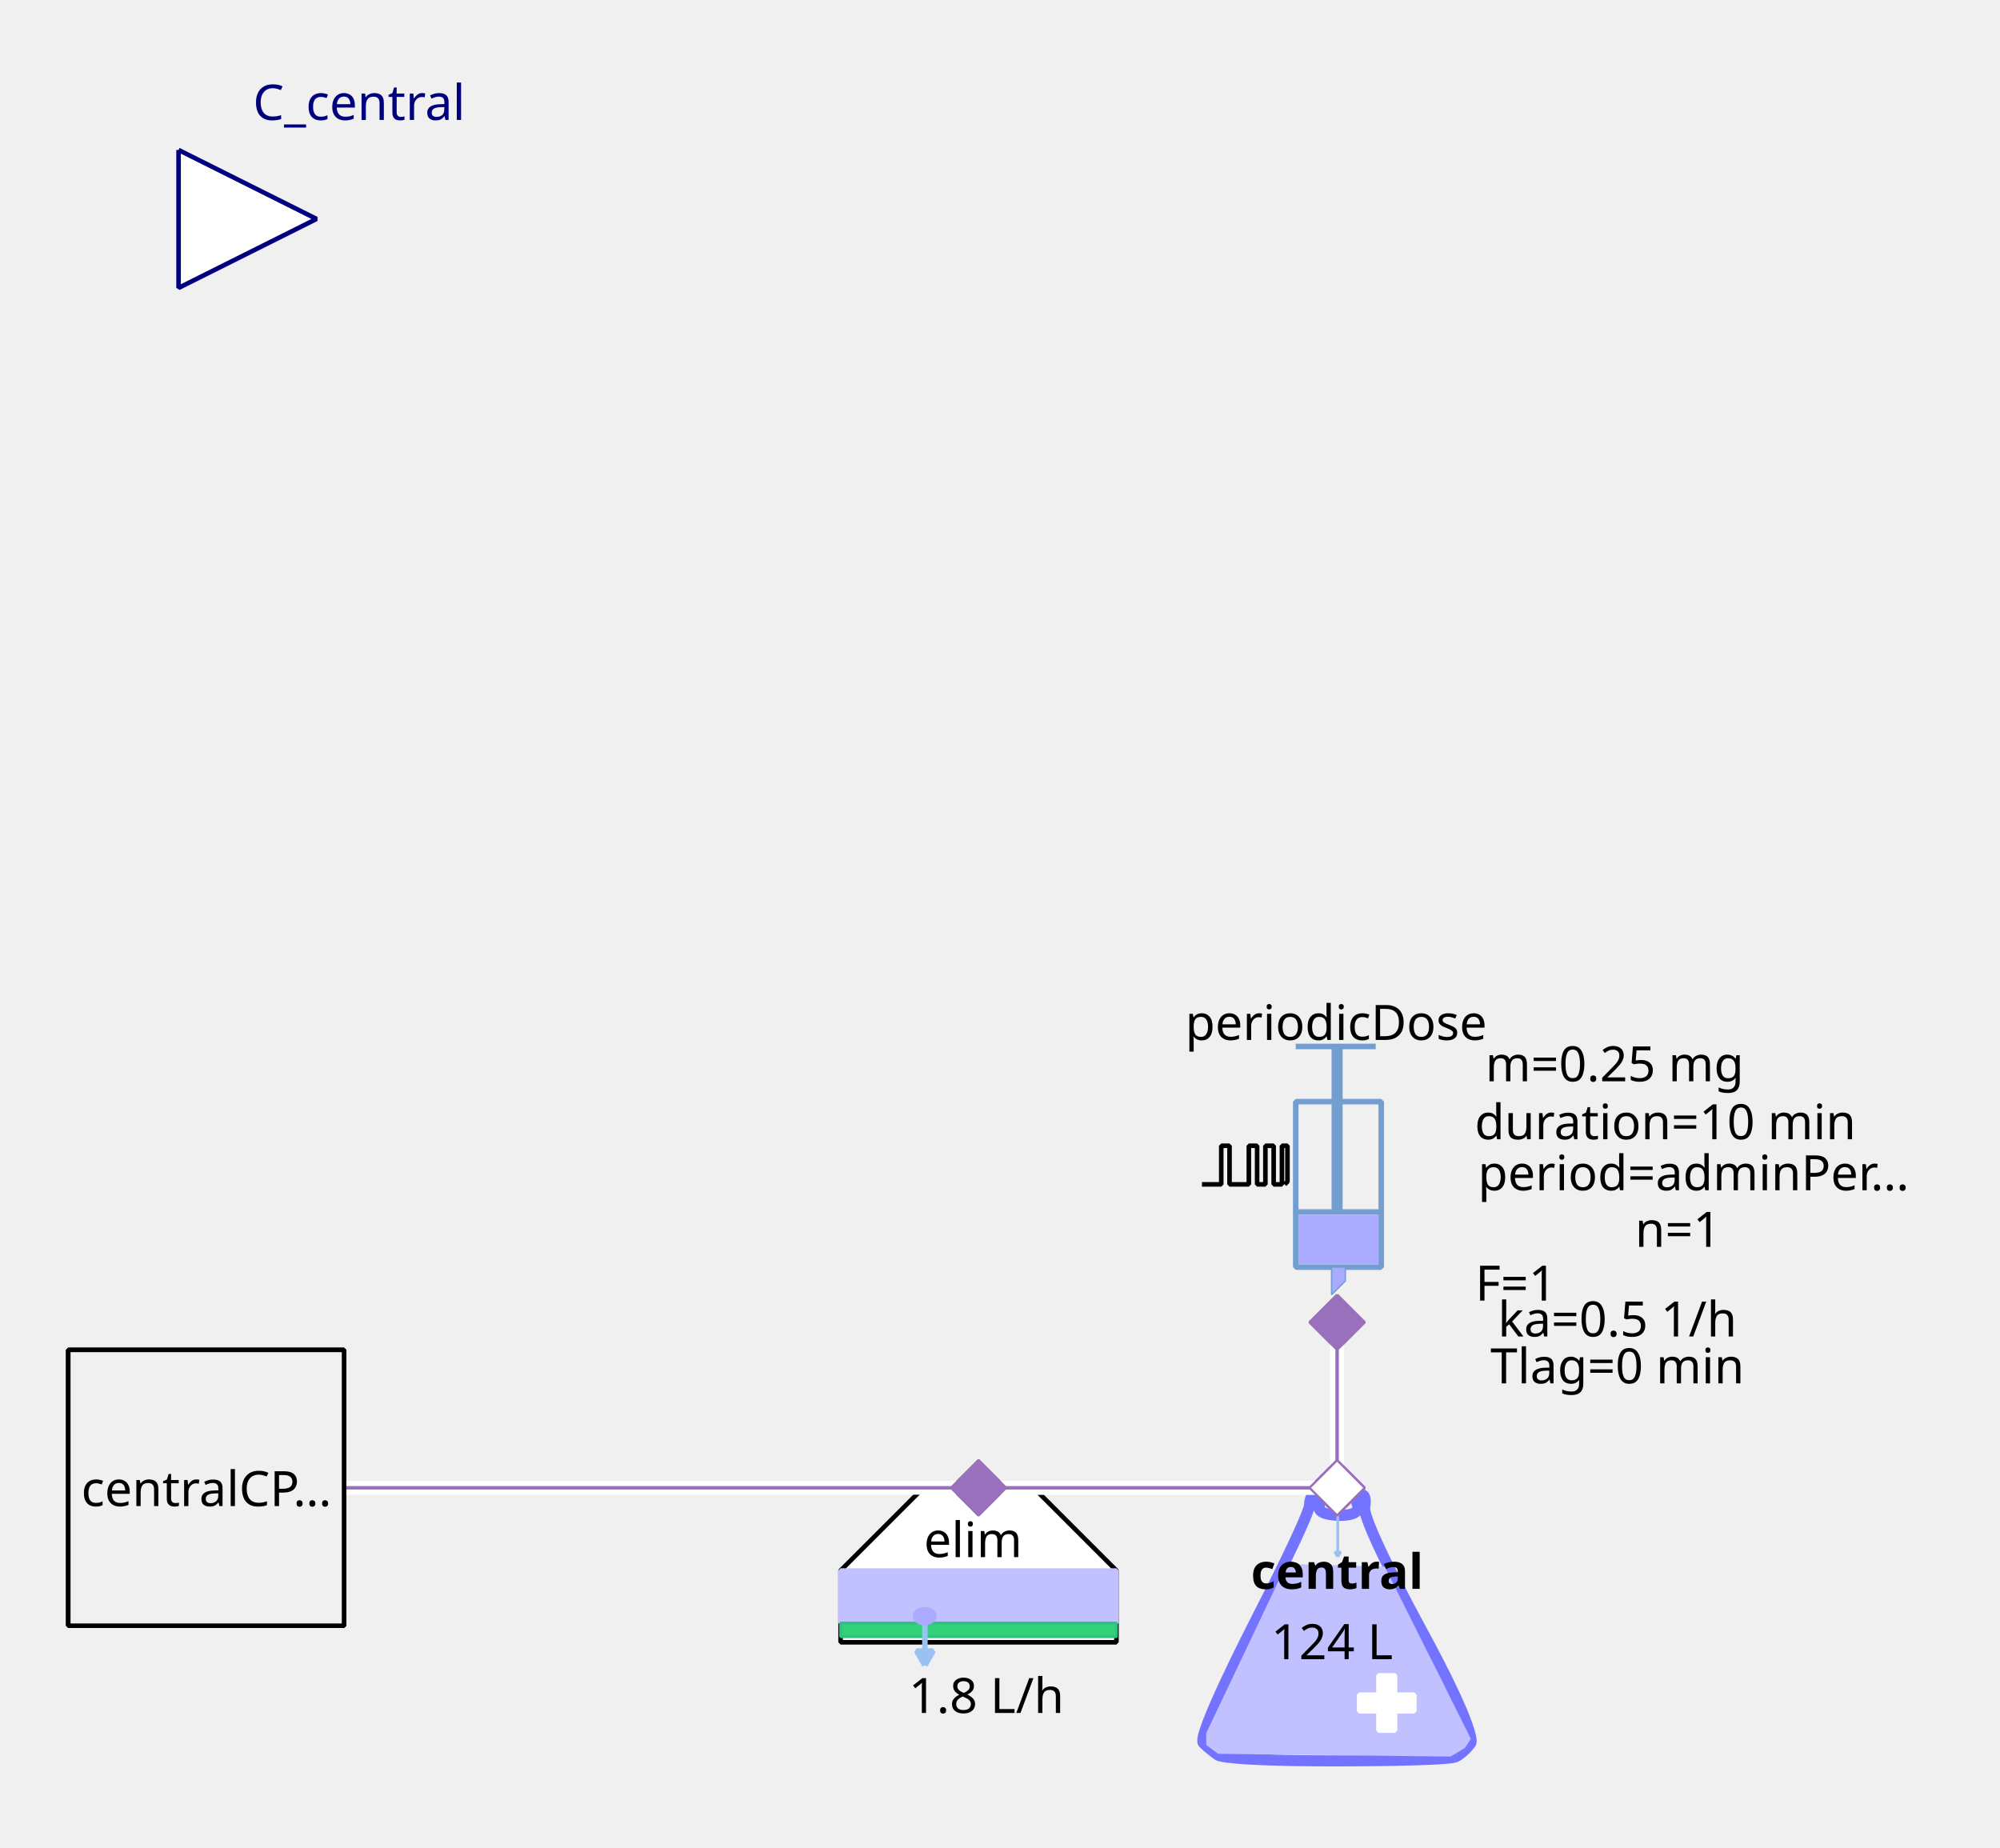
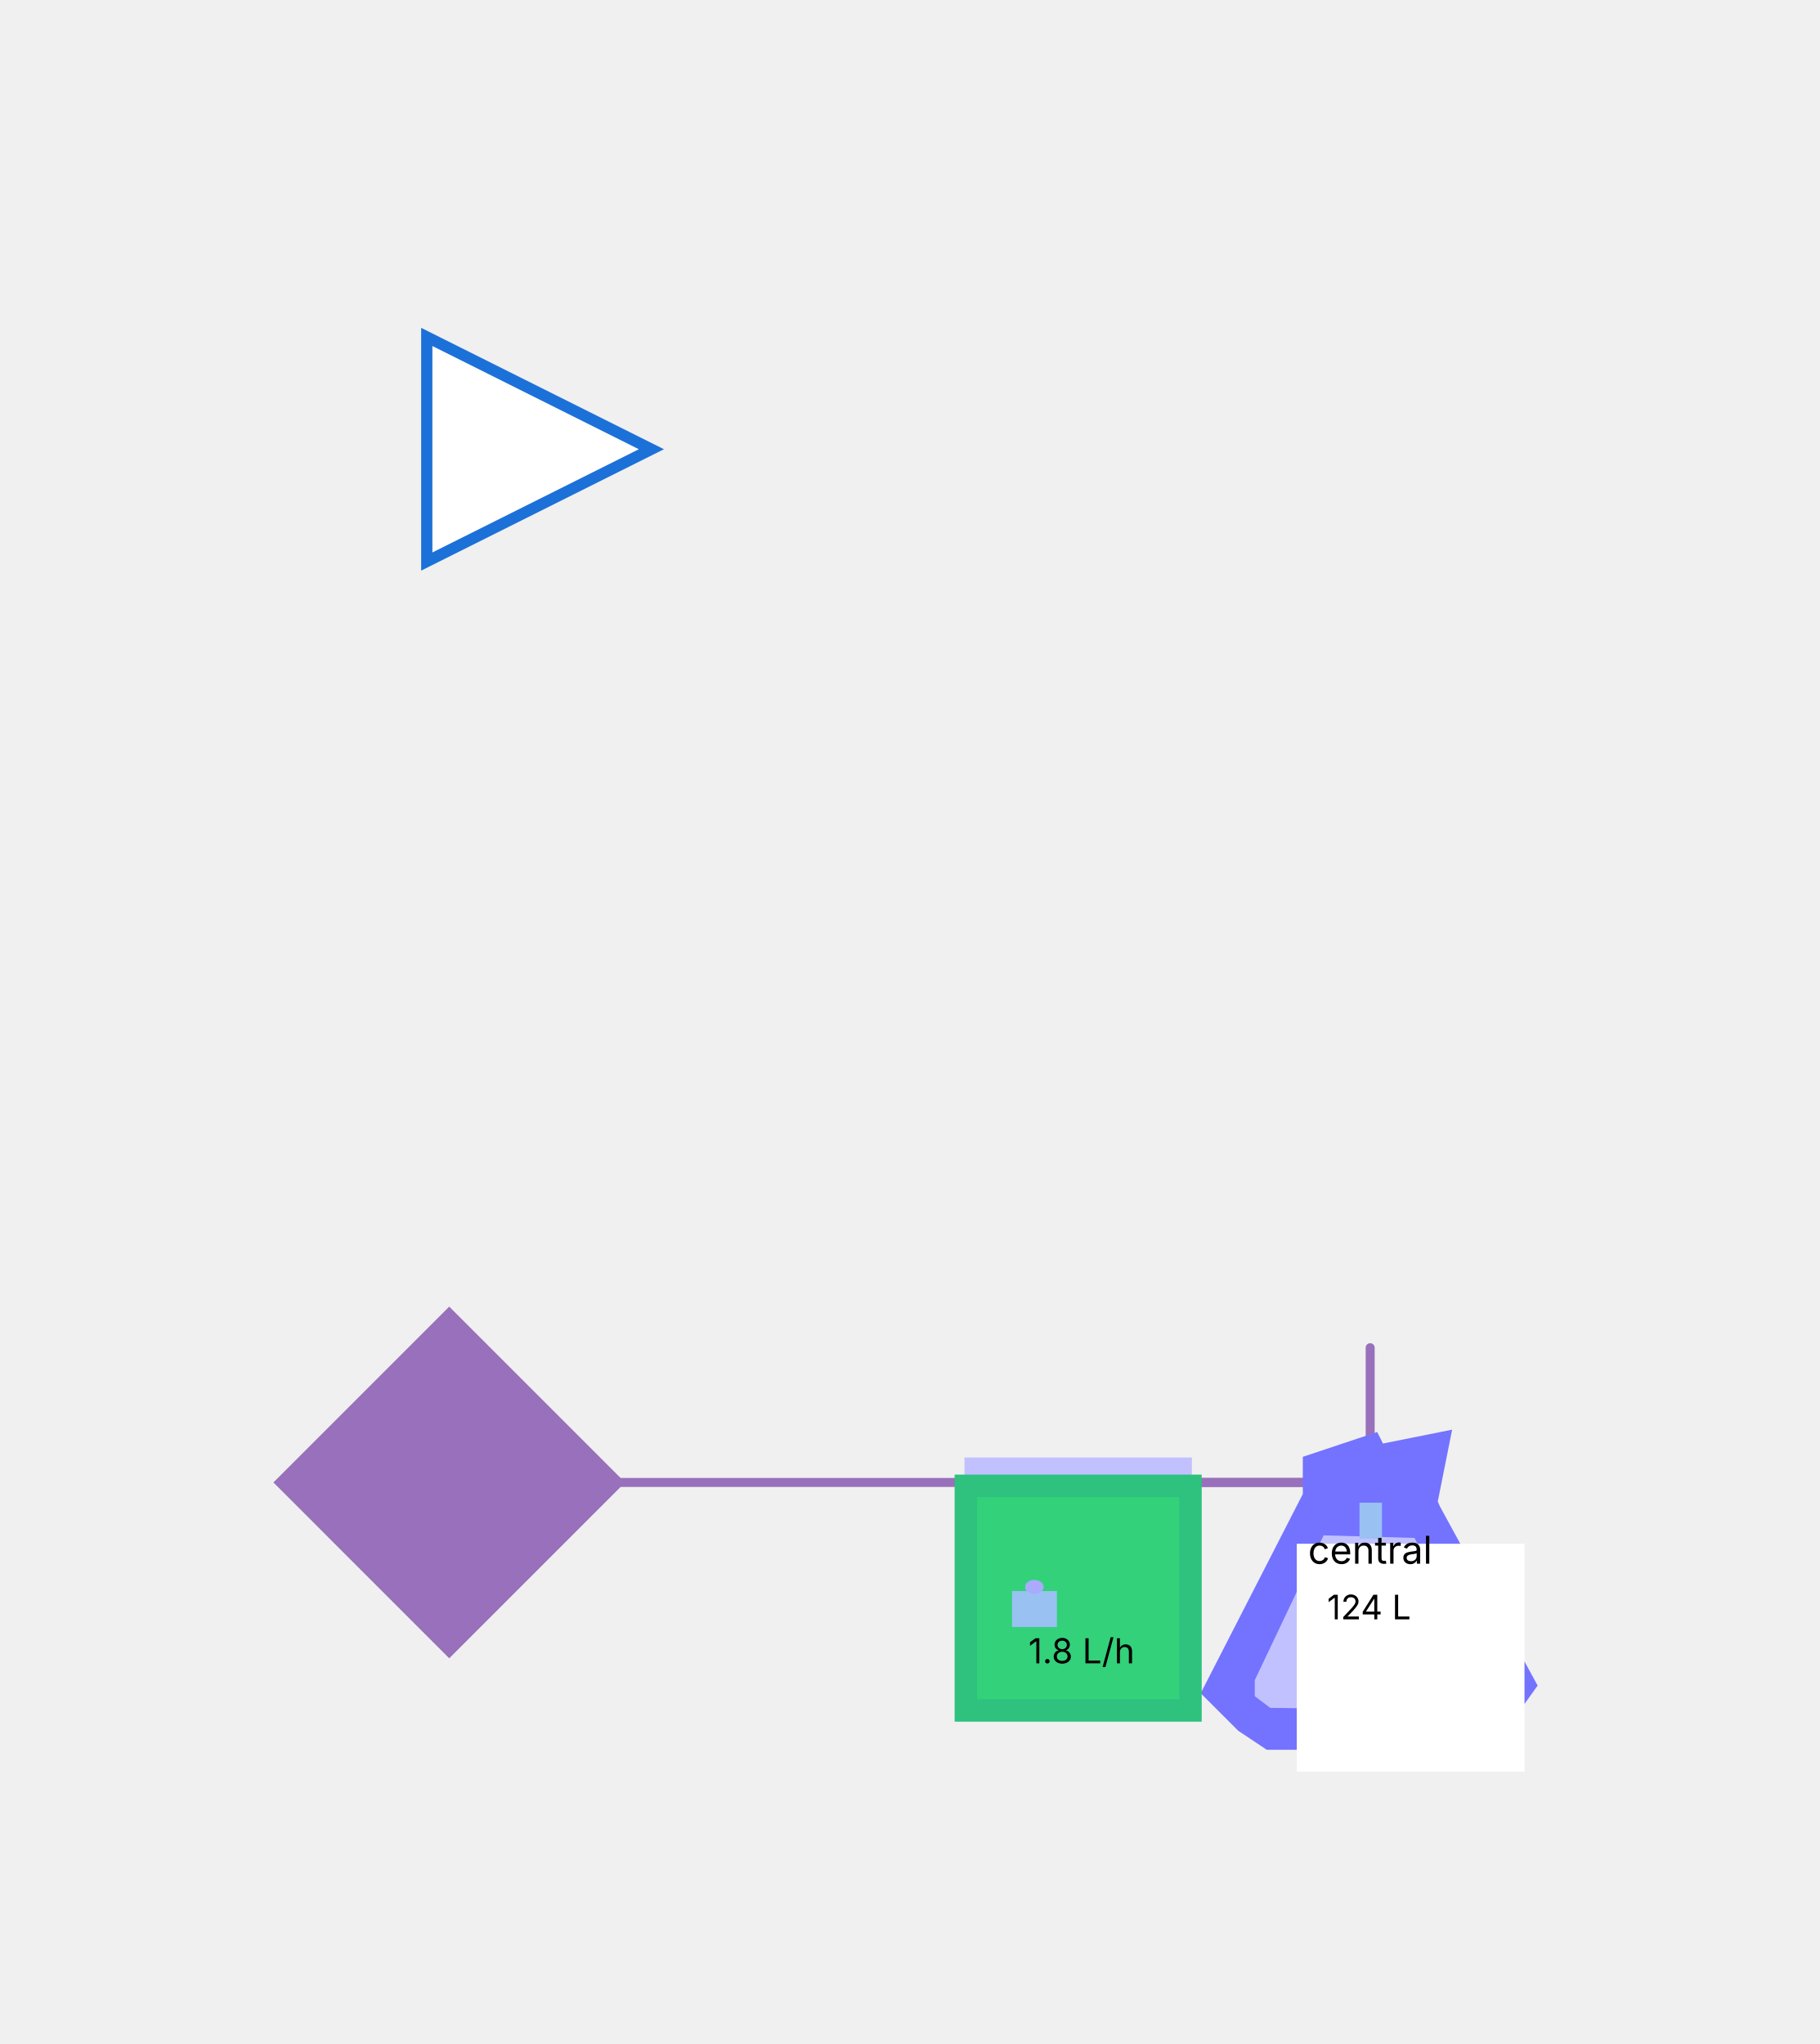
- <svg xmlns="http://www.w3.org/2000/svg" width="115.711mm" height="106.892mm" viewBox="0 0 328 303" version="1.2" baseProfile="tiny">
-   <defs>
- </defs>
-   <g fill="none" stroke="black" stroke-width="1" fill-rule="evenodd" stroke-linecap="square" stroke-linejoin="bevel">
-     <g fill="none" stroke="#7373ff" stroke-opacity="1" stroke-width="8" stroke-linecap="butt" stroke-linejoin="miter" stroke-miterlimit="1" transform="matrix(0.22619,0,0,-0.22619,219.06,266.619)" font-family="Sans" font-size="10" font-weight="400" font-style="normal">
-       <path vector-effect="none" fill-rule="evenodd" d="M-19,87 C-19,87 -19,80 -60,0 C-60,0 -101,-80 -96,-85 C-96,-85 -91,-90 -85,-94 C-85,-94 -79,-98 1,-98 C1,-98 81,-98 87,-95 C87,-95 93,-92 98,-85 C98,-85 103,-78 61,-1 C61,-1 19,76 21,86 C21,86 23,96 18,95 C18,95 13,94 16,87 C16,87 19,80 3,80 C3,80 -13,80 -12,86 C-12,86 -11,92 -12,94 C-12,94 -13,96 -16,95 C-16,95 -19,94 -19,87 " />
-     </g>
-     <g fill="#c1c1ff" fill-opacity="1" stroke="#c1c1ff" stroke-opacity="1" stroke-width="1.75" stroke-linecap="butt" stroke-linejoin="miter" stroke-miterlimit="1" transform="matrix(0.22619,0,0,-0.22619,219.06,272.5)" font-family="Sans" font-size="10" font-weight="400" font-style="normal">
-       <path vector-effect="none" fill-rule="evenodd" d="M-35,70 L-93,-52 L-93,-60 L-85,-66 L83,-68 L93,-62 L97,-56 L35,68 L-35,70" />
-     </g>
-     <g fill="#ffffff" fill-opacity="1" stroke="#ffffff" stroke-opacity="1" stroke-width="1" stroke-linecap="butt" stroke-linejoin="miter" stroke-miterlimit="1" transform="matrix(0.22619,0,0,0.22619,227.429,279.286)" font-family="Sans" font-size="10" font-weight="400" font-style="normal">
-       <rect vector-effect="non-scaling-stroke" x="-6" y="-20" width="12" height="40" />
-     </g>
-     <g fill="#ffffff" fill-opacity="1" stroke="#ffffff" stroke-opacity="1" stroke-width="1" stroke-linecap="butt" stroke-linejoin="miter" stroke-miterlimit="1" transform="matrix(0,0.22619,-0.22619,0,227.429,279.286)" font-family="Sans" font-size="10" font-weight="400" font-style="normal">
-       <rect vector-effect="non-scaling-stroke" x="-6" y="-20" width="12" height="40" />
-     </g>
-     <g fill="none" stroke="#99c1f1" stroke-opacity="1" stroke-width="2" stroke-linecap="butt" stroke-linejoin="miter" stroke-miterlimit="1" transform="matrix(0.22619,0,0,-0.22619,219.392,251.697)" font-family="Sans" font-size="10" font-weight="400" font-style="normal">
-       <path vector-effect="none" fill-rule="evenodd" d="M0,16 L0,-16" />
-     </g>
-     <g fill="#99c1f1" fill-opacity="1" stroke="#99c1f1" stroke-opacity="1" stroke-width="2" stroke-linecap="butt" stroke-linejoin="miter" stroke-miterlimit="1" transform="matrix(0.22619,0,0,-0.22619,219.392,251.697)" font-family="Sans" font-size="10" font-weight="400" font-style="normal">
-       <path vector-effect="none" fill-rule="evenodd" d="M0,-16 L2,-12.536 L-2,-12.536 L0,-16" />
-     </g>
-     <g fill="none" stroke="#000000" stroke-opacity="1" stroke-width="1" stroke-linecap="butt" stroke-linejoin="miter" stroke-miterlimit="1" transform="matrix(1,0,0,1,219.286,257.571)" font-family="Noto Sans" font-size="8" font-weight="700" font-style="normal">
-       <text fill="#000000" fill-opacity="1" stroke="none" xml:space="preserve" x="-14.141" y="3" font-family="Noto Sans" font-size="8" font-weight="700" font-style="normal">central</text>
-     </g>
-     <g fill="none" stroke="#000000" stroke-opacity="1" stroke-width="1" stroke-linecap="butt" stroke-linejoin="miter" stroke-miterlimit="1" transform="matrix(1,0,0,1,219.06,269.107)" font-family="Noto Sans" font-size="8" font-weight="400" font-style="normal">
-       <text fill="#000000" fill-opacity="1" stroke="none" xml:space="preserve" x="-0.606" y="3" font-family="Noto Sans" font-size="8" font-weight="400" font-style="normal" text-anchor="middle">124 L</text>
-     </g>
-     <g fill="#ffffff" fill-opacity="1" stroke="#9870bb" stroke-opacity="1" stroke-width="8" stroke-linecap="butt" stroke-linejoin="miter" stroke-miterlimit="1" transform="matrix(0.0452381,0,0,-0.0452381,219.286,244)" font-family="Sans" font-size="10" font-weight="400" font-style="normal">
-       <path vector-effect="none" fill-rule="evenodd" d="M-100,0 L0,100 L100,0 L0,-100 L-100,0" />
-     </g>
-     <g fill="#ffffff" fill-opacity="1" stroke="#000000" stroke-opacity="1" stroke-width="1" stroke-linecap="butt" stroke-linejoin="miter" stroke-miterlimit="1" transform="matrix(0.22619,0,0,-0.22619,160.476,266.619)" font-family="Sans" font-size="10" font-weight="400" font-style="normal">
-       <path vector-effect="non-scaling-stroke" fill-rule="evenodd" d="M-40,100 L40,100 L100,40 L100,-12 L80,-12 L-76,-12 L-100,-12 L-100,40 L-100,40 L-40,100" />
-     </g>
-     <g fill="none" stroke="#000000" stroke-opacity="1" stroke-width="1" stroke-linecap="butt" stroke-linejoin="miter" stroke-miterlimit="1" transform="matrix(1,0,0,1,159.571,252.369)" font-family="Noto Sans" font-size="8" font-weight="400" font-style="normal">
-       <text fill="#000000" fill-opacity="1" stroke="none" xml:space="preserve" x="-8.047" y="3" font-family="Noto Sans" font-size="8" font-weight="400" font-style="normal">elim</text>
-     </g>
-     <g fill="#c1c1ff" fill-opacity="1" stroke="#c1c1ff" stroke-opacity="1" stroke-width="1" stroke-linecap="butt" stroke-linejoin="miter" stroke-miterlimit="1" transform="matrix(0.22619,0,0,0.22619,160.476,261.869)" font-family="Sans" font-size="10" font-weight="400" font-style="normal">
-       <rect vector-effect="non-scaling-stroke" x="-100" y="-19" width="200" height="38" />
-     </g>
-     <g fill="#33d17a" fill-opacity="1" stroke="#2ec27e" stroke-opacity="1" stroke-width="2" stroke-linecap="butt" stroke-linejoin="miter" stroke-miterlimit="1" transform="matrix(0.22619,0,0,0.22619,160.476,267.298)" font-family="Sans" font-size="10" font-weight="400" font-style="normal">
-       <rect x="-100" y="-5" width="200" height="10" />
-     </g>
-     <g fill="none" stroke="#99c1f1" stroke-opacity="1" stroke-width="4" stroke-linecap="butt" stroke-linejoin="miter" stroke-miterlimit="1" transform="matrix(0.22619,0,0,-0.22619,151.683,269.496)" font-family="Sans" font-size="10" font-weight="400" font-style="normal">
-       <path vector-effect="none" fill-rule="evenodd" d="M0,16 L0,-16" />
-     </g>
-     <g fill="#99c1f1" fill-opacity="1" stroke="#99c1f1" stroke-opacity="1" stroke-width="4" stroke-linecap="butt" stroke-linejoin="miter" stroke-miterlimit="1" transform="matrix(0.22619,0,0,-0.22619,151.683,269.496)" font-family="Sans" font-size="10" font-weight="400" font-style="normal">
-       <path vector-effect="none" fill-rule="evenodd" d="M0,-16 L6,-5.608 L-6,-5.608 L0,-16" />
-     </g>
-     <g fill="#aaaaff" fill-opacity="1" stroke="#aaaaff" stroke-opacity="1" stroke-width="1" stroke-linecap="butt" stroke-linejoin="miter" stroke-miterlimit="1" transform="matrix(0.22619,0,0,-0.22619,151.655,265.036)" font-family="Sans" font-size="10" font-weight="400" font-style="normal">
-       <path vector-effect="non-scaling-stroke" fill-rule="evenodd" d="M7,0 C7,-2.761 3.866,-5 0,-5 C-3.866,-5 -7,-2.761 -7,0 C-7,2.761 -3.866,5 0,5 C3.866,5 7,2.761 7,0 " />
-     </g>
-     <g fill="none" stroke="#000000" stroke-opacity="1" stroke-width="1" stroke-linecap="butt" stroke-linejoin="miter" stroke-miterlimit="1" transform="matrix(1,0,0,1,161.155,277.929)" font-family="Noto Sans" font-size="8" font-weight="400" font-style="normal">
-       <text fill="#000000" fill-opacity="1" stroke="none" xml:space="preserve" x="0.613" y="3" font-family="Noto Sans" font-size="8" font-weight="400" font-style="normal" text-anchor="middle">1.8 L/h</text>
-     </g>
-     <g fill="#9870bb" fill-opacity="1" stroke="#9870bb" stroke-opacity="1" stroke-width="8" stroke-linecap="butt" stroke-linejoin="miter" stroke-miterlimit="1" transform="matrix(0.0452381,0,0,-0.0452381,160.476,244)" font-family="Sans" font-size="10" font-weight="400" font-style="normal">
-       <path vector-effect="none" fill-rule="evenodd" d="M-100,0 L0,100 L100,0 L0,-100 L-100,0" />
-     </g>
-     <g fill="none" stroke="#729fcf" stroke-opacity="1" stroke-width="4" stroke-linecap="butt" stroke-linejoin="miter" stroke-miterlimit="1" transform="matrix(0.22619,0,0,0.22619,215.214,195.595)" font-family="Sans" font-size="10" font-weight="400" font-style="normal">
-       <rect x="-12" y="-66" width="62" height="120" />
-     </g>
-     <g fill="none" stroke="#729fcf" stroke-opacity="1" stroke-width="8" stroke-linecap="butt" stroke-linejoin="miter" stroke-miterlimit="1" transform="matrix(0.22619,0,0,-0.22619,219.286,176.369)" font-family="Sans" font-size="10" font-weight="400" font-style="normal">
-       <path vector-effect="none" fill-rule="evenodd" d="M0,21 L0,-99" />
-     </g>
-     <g fill="none" stroke="#729fcf" stroke-opacity="1" stroke-width="4" stroke-linecap="butt" stroke-linejoin="miter" stroke-miterlimit="1" transform="matrix(0.22619,0,0,-0.22619,219.06,171.619)" font-family="Sans" font-size="10" font-weight="400" font-style="normal">
-       <path vector-effect="none" fill-rule="evenodd" d="M-29,0 L29,0" />
-     </g>
-     <g fill="none" stroke="#729fcf" stroke-opacity="1" stroke-width="4" stroke-linecap="butt" stroke-linejoin="miter" stroke-miterlimit="1" transform="matrix(0.22619,0,0,-0.22619,219.512,198.762)" font-family="Sans" font-size="10" font-weight="400" font-style="normal">
-       <path vector-effect="none" fill-rule="evenodd" d="M-31,0 L31,0" />
-     </g>
-     <g fill="#aaaaff" fill-opacity="1" stroke="none" transform="matrix(0.22619,0,0,0.22619,219.512,203.286)" font-family="Sans" font-size="10" font-weight="400" font-style="normal">
-       <rect vector-effect="non-scaling-stroke" x="-29" y="-18" width="58" height="36" />
-     </g>
-     <g fill="none" stroke="#000000" stroke-opacity="1" stroke-width="1" stroke-linecap="butt" stroke-linejoin="miter" stroke-miterlimit="1" transform="matrix(1,0,0,1,219.06,167.548)" font-family="Noto Sans" font-size="8" font-weight="400" font-style="normal">
-       <text fill="#000000" fill-opacity="1" stroke="none" xml:space="preserve" x="-24.688" y="3" font-family="Noto Sans" font-size="8" font-weight="400" font-style="normal">periodicDose</text>
-     </g>
-     <g fill="#aaaaff" fill-opacity="1" stroke="#729fcf" stroke-opacity="1" stroke-width="1" stroke-linecap="butt" stroke-linejoin="miter" stroke-miterlimit="1" transform="matrix(0.22619,0,0,-0.22619,218.833,210.071)" font-family="Sans" font-size="10" font-weight="400" font-style="normal">
-       <path vector-effect="none" fill-rule="evenodd" d="M-2,10 L-2,-10 L8,0 L8,10 L-2,10" />
-     </g>
-     <g fill="none" stroke="#000000" stroke-opacity="1" stroke-width="1" stroke-linecap="butt" stroke-linejoin="miter" stroke-miterlimit="1" transform="matrix(1,0,0,1,277.869,174.333)" font-family="Noto Sans" font-size="8" font-weight="400" font-style="normal">
-       <text fill="#000000" fill-opacity="1" stroke="none" xml:space="preserve" x="-13.073" y="3" font-family="Noto Sans" font-size="8" font-weight="400" font-style="normal" text-anchor="middle">m=0.25 mg</text>
-     </g>
-     <g fill="none" stroke="#000000" stroke-opacity="1" stroke-width="1" stroke-linecap="butt" stroke-linejoin="miter" stroke-miterlimit="1" transform="matrix(1,0,0,1,278.774,192.202)" font-family="Noto Sans" font-size="8" font-weight="400" font-style="normal">
-       <text fill="#000000" fill-opacity="1" stroke="none" xml:space="preserve" x="-36.406" y="3" font-family="Noto Sans" font-size="8" font-weight="400" font-style="normal">period=adminPer…</text>
-     </g>
-     <g fill="none" stroke="#000000" stroke-opacity="1" stroke-width="1" stroke-linecap="butt" stroke-linejoin="miter" stroke-miterlimit="1" transform="matrix(1,0,0,1,277.869,183.833)" font-family="Noto Sans" font-size="8" font-weight="400" font-style="normal">
-       <text fill="#000000" fill-opacity="1" stroke="none" xml:space="preserve" x="-4.753" y="3" font-family="Noto Sans" font-size="8" font-weight="400" font-style="normal" text-anchor="middle">duration=10 min</text>
-     </g>
-     <g fill="none" stroke="#000000" stroke-opacity="1" stroke-width="1" stroke-linecap="butt" stroke-linejoin="miter" stroke-miterlimit="1" transform="matrix(1,0,0,1,278.548,201.476)" font-family="Noto Sans" font-size="8" font-weight="400" font-style="normal">
-       <text fill="#000000" fill-opacity="1" stroke="none" xml:space="preserve" x="-3.361" y="3" font-family="Noto Sans" font-size="8" font-weight="400" font-style="normal" text-anchor="middle">n=1</text>
-     </g>
-     <g fill="none" stroke="#000000" stroke-opacity="1" stroke-width="1" stroke-linecap="butt" stroke-linejoin="miter" stroke-miterlimit="1" transform="matrix(1,0,0,1,270.179,210.298)" font-family="Noto Sans" font-size="8" font-weight="400" font-style="normal">
-       <text fill="#000000" fill-opacity="1" stroke="none" xml:space="preserve" x="-21.572" y="3" font-family="Noto Sans" font-size="8" font-weight="400" font-style="normal" text-anchor="middle">F=1</text>
-     </g>
-     <g fill="none" stroke="#000000" stroke-opacity="1" stroke-width="1" stroke-linecap="butt" stroke-linejoin="miter" stroke-miterlimit="1" transform="matrix(0.22619,0,0,-0.22619,204.131,191.118)" font-family="Sans" font-size="10" font-weight="400" font-style="normal">
-       <path vector-effect="non-scaling-stroke" fill-rule="evenodd" d="M-31,-13.793 L-17,-13.793 L-17,14.207 L-11,14.207 L-11,-13.793 L3,-13.793 L3,14.207 L9,14.207 L9,-13.793 L15,-13.793 L15,14.207 L21,14.207 L21,-13.793 L27,-13.793 L27,14.207 L31,14.207 L31,-11.793 L29,-13.793" />
-     </g>
-     <g fill="none" stroke="#000000" stroke-opacity="1" stroke-width="1" stroke-linecap="butt" stroke-linejoin="miter" stroke-miterlimit="1" transform="matrix(1,0,0,1,270.179,216.179)" font-family="Noto Sans" font-size="8" font-weight="400" font-style="normal">
-       <text fill="#000000" fill-opacity="1" stroke="none" xml:space="preserve" x="-4.932" y="3" font-family="Noto Sans" font-size="8" font-weight="400" font-style="normal" text-anchor="middle">ka=0.5 1/h</text>
-     </g>
-     <g fill="none" stroke="#000000" stroke-opacity="1" stroke-width="1" stroke-linecap="butt" stroke-linejoin="miter" stroke-miterlimit="1" transform="matrix(1,0,0,1,270.179,223.869)" font-family="Noto Sans" font-size="8" font-weight="400" font-style="normal">
-       <text fill="#000000" fill-opacity="1" stroke="none" xml:space="preserve" x="-4.932" y="3" font-family="Noto Sans" font-size="8" font-weight="400" font-style="normal" text-anchor="middle">Tlag=0 min</text>
-     </g>
-     <g fill="#9870bb" fill-opacity="1" stroke="#9870bb" stroke-opacity="1" stroke-width="8" stroke-linecap="butt" stroke-linejoin="miter" stroke-miterlimit="1" transform="matrix(0,0.0452381,0.0452381,0,219.286,216.857)" font-family="Sans" font-size="10" font-weight="400" font-style="normal">
-       <path vector-effect="none" fill-rule="evenodd" d="M-100,0 L0,100 L100,0 L0,-100 L-100,0" />
-     </g>
-     <g fill="#ffffff" fill-opacity="1" stroke="#00007f" stroke-opacity="1" stroke-width="1" stroke-linecap="butt" stroke-linejoin="miter" stroke-miterlimit="1" transform="matrix(0.22619,0,0,-0.22619,51.9048,35.9048)" font-family="Sans" font-size="10" font-weight="400" font-style="normal">
-       <path vector-effect="non-scaling-stroke" fill-rule="evenodd" d="M-100,50 L0,0 L-100,-50 L-100,50" />
-     </g>
-     <g fill="none" stroke="#00007f" stroke-opacity="1" stroke-width="1" stroke-linecap="butt" stroke-linejoin="miter" stroke-miterlimit="1" transform="matrix(1,0,0,1,51.9048,-2.54762)" font-family="Noto Sans" font-size="8.078" font-weight="400" font-style="normal">
-       <text fill="#00007f" fill-opacity="1" stroke="none" xml:space="preserve" x="-10.422" y="22.219" font-family="Noto Sans" font-size="8.078" font-weight="400" font-style="normal">C_central</text>
-     </g>
-     <g fill="#f0f0f0" fill-opacity="1" stroke="#000000" stroke-opacity="1" stroke-width="1" stroke-linecap="butt" stroke-linejoin="miter" stroke-miterlimit="1" transform="matrix(0.22619,0,0,-0.22619,33.8095,244)" font-family="Sans" font-size="10" font-weight="400" font-style="normal">
-       <rect vector-effect="non-scaling-stroke" x="-100" y="-100" width="200" height="200" />
-     </g>
-     <g fill="none" stroke="#000000" stroke-opacity="1" stroke-width="1" stroke-linecap="butt" stroke-linejoin="miter" stroke-miterlimit="1" transform="matrix(1,0,0,1,33.8095,244)" font-family="Noto Sans" font-size="8" font-weight="400" font-style="normal">
-       <text fill="#000000" fill-opacity="1" stroke="none" xml:space="preserve" x="-20.484" y="3" font-family="Noto Sans" font-size="8" font-weight="400" font-style="normal">centralCP…</text>
-     </g>
-     <g fill="#ffffff" fill-opacity="1" stroke="none" transform="matrix(2.2619,0,0,-2.2619,260,244)" font-family="Sans" font-size="10" font-weight="400" font-style="normal">
-       <path vector-effect="none" fill-rule="nonzero" d="M-18,0.5 L-44,0.5 L-44.5,0.5 L-44.5,-0.5 L-44,-0.5 L-18,-0.5 L-17.5,-0.5 L-17.5,0.5 L-18,0.5" />
-     </g>
-     <g fill="none" stroke="#9870bb" stroke-opacity="1" stroke-width="0.25" stroke-linecap="butt" stroke-linejoin="miter" stroke-miterlimit="1" transform="matrix(2.2619,0,0,-2.2619,260,244)" font-family="Sans" font-size="10" font-weight="400" font-style="normal">
-       <path vector-effect="none" fill-rule="evenodd" d="M-18,0 L-44,0" />
-     </g>
-     <g fill="#9870bb" fill-opacity="1" stroke="#9870bb" stroke-opacity="1" stroke-width="8" stroke-linecap="butt" stroke-linejoin="miter" stroke-miterlimit="1" transform="matrix(0.0452381,0,0,-0.0452381,160.476,244)" font-family="Sans" font-size="10" font-weight="400" font-style="normal">
-       <path vector-effect="none" fill-rule="evenodd" d="M-100,0 L0,100 L100,0 L0,-100 L-100,0" />
-     </g>
-     <g fill="#ffffff" fill-opacity="1" stroke="#9870bb" stroke-opacity="1" stroke-width="8" stroke-linecap="butt" stroke-linejoin="miter" stroke-miterlimit="1" transform="matrix(0.0452381,0,0,-0.0452381,219.286,244)" font-family="Sans" font-size="10" font-weight="400" font-style="normal">
-       <path vector-effect="none" fill-rule="evenodd" d="M-100,0 L0,100 L100,0 L0,-100 L-100,0" />
-     </g>
-     <g fill="#ffffff" fill-opacity="1" stroke="none" transform="matrix(2.2619,0,0,-2.2619,260,244)" font-family="Sans" font-size="10" font-weight="400" font-style="normal">
-       <path vector-effect="none" fill-rule="nonzero" d="M-18.5,12 L-18.5,0 L-18.5,-0.5 L-17.5,-0.5 L-17.5,0 L-17.5,12 L-17.5,12.5 L-18.5,12.5 L-18.5,12" />
-     </g>
-     <g fill="none" stroke="#9870bb" stroke-opacity="1" stroke-width="0.25" stroke-linecap="butt" stroke-linejoin="miter" stroke-miterlimit="1" transform="matrix(2.2619,0,0,-2.2619,260,244)" font-family="Sans" font-size="10" font-weight="400" font-style="normal">
-       <path vector-effect="none" fill-rule="evenodd" d="M-18,12 L-18,0" />
-     </g>
-     <g fill="#9870bb" fill-opacity="1" stroke="#9870bb" stroke-opacity="1" stroke-width="8" stroke-linecap="butt" stroke-linejoin="miter" stroke-miterlimit="1" transform="matrix(0,0.0452381,0.0452381,0,219.286,216.857)" font-family="Sans" font-size="10" font-weight="400" font-style="normal">
-       <path vector-effect="none" fill-rule="evenodd" d="M-100,0 L0,100 L100,0 L0,-100 L-100,0" />
-     </g>
-     <g fill="#ffffff" fill-opacity="1" stroke="#9870bb" stroke-opacity="1" stroke-width="8" stroke-linecap="butt" stroke-linejoin="miter" stroke-miterlimit="1" transform="matrix(0.0452381,0,0,-0.0452381,219.286,244)" font-family="Sans" font-size="10" font-weight="400" font-style="normal">
-       <path vector-effect="none" fill-rule="evenodd" d="M-100,0 L0,100 L100,0 L0,-100 L-100,0" />
-     </g>
-     <g fill="#ffffff" fill-opacity="1" stroke="none" transform="matrix(2.2619,0,0,-2.2619,260,244)" font-family="Sans" font-size="10" font-weight="400" font-style="normal">
-       <path vector-effect="none" fill-rule="nonzero" d="M-18,0.5 L-100,0.5 L-100.5,0.5 L-100.5,-0.5 L-100,-0.5 L-18,-0.5 L-17.5,-0.5 L-17.5,0.5 L-18,0.5" />
-     </g>
-     <g fill="none" stroke="#9870bb" stroke-opacity="1" stroke-width="0.25" stroke-linecap="butt" stroke-linejoin="miter" stroke-miterlimit="1" transform="matrix(2.2619,0,0,-2.2619,260,244)" font-family="Sans" font-size="10" font-weight="400" font-style="normal">
-       <path vector-effect="none" fill-rule="evenodd" d="M-18,0 L-100,0" />
-     </g>
-     <g fill="#f0f0f0" fill-opacity="1" stroke="#000000" stroke-opacity="1" stroke-width="1" stroke-linecap="butt" stroke-linejoin="miter" stroke-miterlimit="1" transform="matrix(0.22619,0,0,-0.22619,33.8095,244)" font-family="Sans" font-size="10" font-weight="400" font-style="normal">
-       <rect vector-effect="non-scaling-stroke" x="-100" y="-100" width="200" height="200" />
-     </g>
-     <g fill="none" stroke="#000000" stroke-opacity="1" stroke-width="1" stroke-linecap="butt" stroke-linejoin="miter" stroke-miterlimit="1" transform="matrix(1,0,0,1,33.8095,244)" font-family="Noto Sans" font-size="8" font-weight="400" font-style="normal">
-       <text fill="#000000" fill-opacity="1" stroke="none" xml:space="preserve" x="-20.484" y="3" font-family="Noto Sans" font-size="8" font-weight="400" font-style="normal">centralCP…</text>
-     </g>
-     <g fill="#9870bb" fill-opacity="1" stroke="#9870bb" stroke-opacity="1" stroke-width="8" stroke-linecap="butt" stroke-linejoin="miter" stroke-miterlimit="1" transform="matrix(0.0452381,0,0,-0.0452381,160.476,244)" font-family="Sans" font-size="10" font-weight="400" font-style="normal">
-       <path vector-effect="none" fill-rule="evenodd" d="M-100,0 L0,100 L100,0 L0,-100 L-100,0" />
-     </g>
-     <g fill="#ffffff" fill-opacity="1" stroke="#9870bb" stroke-opacity="1" stroke-width="8" stroke-linecap="butt" stroke-linejoin="miter" stroke-miterlimit="1" transform="matrix(0.0452381,0,0,-0.0452381,219.286,244)" font-family="Sans" font-size="10" font-weight="400" font-style="normal">
-       <path vector-effect="none" fill-rule="evenodd" d="M-100,0 L0,100 L100,0 L0,-100 L-100,0" />
-     </g>
-     <g fill="none" stroke="#000000" stroke-opacity="0" stroke-width="2" stroke-linecap="square" stroke-linejoin="bevel" transform="matrix(2.2619,0,0,-2.2619,219.286,266.619)" font-family="Sans" font-size="10" font-weight="400" font-style="normal">
-       <polyline fill="none" vector-effect="non-scaling-stroke" points="-1,0 1,0 " />
-       <polyline fill="none" vector-effect="non-scaling-stroke" points="0,-1 0,1 " />
-     </g>
-     <g fill="none" stroke="#000000" stroke-opacity="0" stroke-width="2" stroke-linecap="square" stroke-linejoin="bevel" transform="matrix(2.2619,0,0,-2.2619,160.476,266.619)" font-family="Sans" font-size="10" font-weight="400" font-style="normal">
-       <polyline fill="none" vector-effect="non-scaling-stroke" points="-1,0 1,0 " />
-       <polyline fill="none" vector-effect="non-scaling-stroke" points="0,-1 0,1 " />
-     </g>
-     <g fill="none" stroke="#000000" stroke-opacity="0" stroke-width="2" stroke-linecap="square" stroke-linejoin="bevel" transform="matrix(2.2619,0,0,-2.2619,219.286,194.238)" font-family="Sans" font-size="10" font-weight="400" font-style="normal">
-       <polyline fill="none" vector-effect="non-scaling-stroke" points="-1,0 1,0 " />
-       <polyline fill="none" vector-effect="non-scaling-stroke" points="0,-1 0,1 " />
-     </g>
-     <g fill="none" stroke="#000000" stroke-opacity="0" stroke-width="2" stroke-linecap="square" stroke-linejoin="bevel" transform="matrix(2.2619,0,0,-2.2619,51.9048,35.9048)" font-family="Sans" font-size="10" font-weight="400" font-style="normal">
-       <polyline fill="none" vector-effect="non-scaling-stroke" points="-1,0 1,0 " />
-       <polyline fill="none" vector-effect="non-scaling-stroke" points="0,-1 0,1 " />
-     </g>
-     <g fill="none" stroke="#000000" stroke-opacity="0" stroke-width="2" stroke-linecap="square" stroke-linejoin="bevel" transform="matrix(2.2619,0,0,-2.2619,33.8095,244)" font-family="Sans" font-size="10" font-weight="400" font-style="normal">
-       <polyline fill="none" vector-effect="non-scaling-stroke" points="-1,0 1,0 " />
-       <polyline fill="none" vector-effect="non-scaling-stroke" points="0,-1 0,1 " />
-     </g>
+ <svg xmlns="http://www.w3.org/2000/svg" viewBox="-140.0 -132.0 162.0 182.0" role="img" aria-label="PK_1C_enteral diagram">
+   <polyline points="-18.00,-0.00 -44.00,-0.00" fill="none" stroke="rgb(152,112,187)" stroke-width="0.8" stroke-linecap="round" />
+   <polyline points="-18.00,-12.00 -18.00,-0.00" fill="none" stroke="rgb(152,112,187)" stroke-width="0.8" stroke-linecap="round" />
+   <polyline points="-18.00,-0.00 -100.00,-0.00" fill="none" stroke="rgb(152,112,187)" stroke-width="0.8" stroke-linecap="round" />
+   <g data-component="central">
+     <polygon points="-20.00,0.60 -20.00,2.00 -28.20,18.00 -27.20,19.00 -26.00,19.80 -10.00,19.80 -8.80,19.20 -7.80,17.80 -16.20,2.40 -15.80,0.40 -16.80,0.60 -16.20,2.00 -19.40,2.00 -19.20,0.80 -19.40,0.40 -20.00,0.60" fill="none" stroke="rgb(115,115,255)" stroke-width="8.00" />
+     <polygon points="-21.60,5.60 -27.40,17.80 -27.40,18.60 -26.60,19.20 -9.80,19.40 -8.80,18.80 -8.40,18.20 -14.60,5.80 -21.60,5.60" fill="rgb(193,193,255)" stroke="rgb(193,193,255)" stroke-width="1.75" />
+     <rect x="-24.40" y="5.60" width="20.00" height="20.00" rx="0.00" fill="rgb(255,255,255)" stroke="rgb(255,255,255)" stroke-width="0.25" />
+     <rect x="-24.40" y="5.60" width="20.00" height="20.00" rx="0.00" fill="rgb(255,255,255)" stroke="rgb(255,255,255)" stroke-width="0.25" />
+     <polyline points="-17.95,1.80 -17.95,5.00" fill="none" stroke="rgb(153,193,241)" stroke-width="2.00" />
+     <text x="-18.00" y="6.00" font-size="3.40" fill="rgb(0,0,0)" text-anchor="middle" dominant-baseline="middle" font-family="Inter, Helvetica, Arial, sans-serif">central</text>
+     <text x="-18.10" y="11.10" font-size="3.00" fill="rgb(0,0,0)" text-anchor="middle" dominant-baseline="middle" font-family="Inter, Helvetica, Arial, sans-serif">124 L</text>
+   </g>
+   <g data-component="elim">
+     <polygon points="-48.00,-0.00 -40.00,-0.00 -34.00,6.00 -34.00,11.20 -36.00,11.20 -51.60,11.20 -54.00,11.20 -54.00,6.00 -54.00,6.00 -48.00,-0.00" fill="rgb(255,255,255)" stroke="rgb(0,0,0)" stroke-width="0.25" />
+     <text x="-44.40" y="3.70" font-size="3.57" fill="rgb(0,0,0)" text-anchor="middle" dominant-baseline="middle" font-family="Inter, Helvetica, Arial, sans-serif">elim</text>
+     <rect x="-54.00" y="-2.10" width="20.00" height="20.00" rx="0.00" fill="rgb(193,193,255)" stroke="rgb(193,193,255)" stroke-width="0.25" />
+     <rect x="-54.00" y="0.30" width="20.00" height="20.00" rx="0.00" fill="rgb(51,209,122)" stroke="rgb(46,194,126)" stroke-width="2.00" />
+     <polyline points="-47.89,9.67 -47.89,12.87" fill="none" stroke="rgb(153,193,241)" stroke-width="4.00" />
+     <ellipse cx="-47.90" cy="9.30" rx="0.70" ry="0.50" fill="rgb(170,170,255)" stroke="rgb(170,170,255)" stroke-width="0.25" />
+     <text x="-43.70" y="15.00" font-size="3.06" fill="rgb(0,0,0)" text-anchor="middle" dominant-baseline="middle" font-family="Inter, Helvetica, Arial, sans-serif">1.8 L/h</text>
+   </g>
+   <g data-component="C_central">
+     <polygon points="-102.00,-102.00 -82.00,-92.00 -102.00,-82.00 -102.00,-102.00" fill="rgb(255,255,255)" stroke="rgb(28,113,216)" stroke-width="1.00" />
+   </g>
+   <g data-component="centralCPort">
+     <polygon points="-110.00,-0.00 -100.00,-10.00 -90.00,-0.00 -100.00,10.00 -110.00,-0.00" fill="rgb(152,112,187)" stroke="rgb(152,112,187)" stroke-width="8.00" />
  </g>
</svg>
